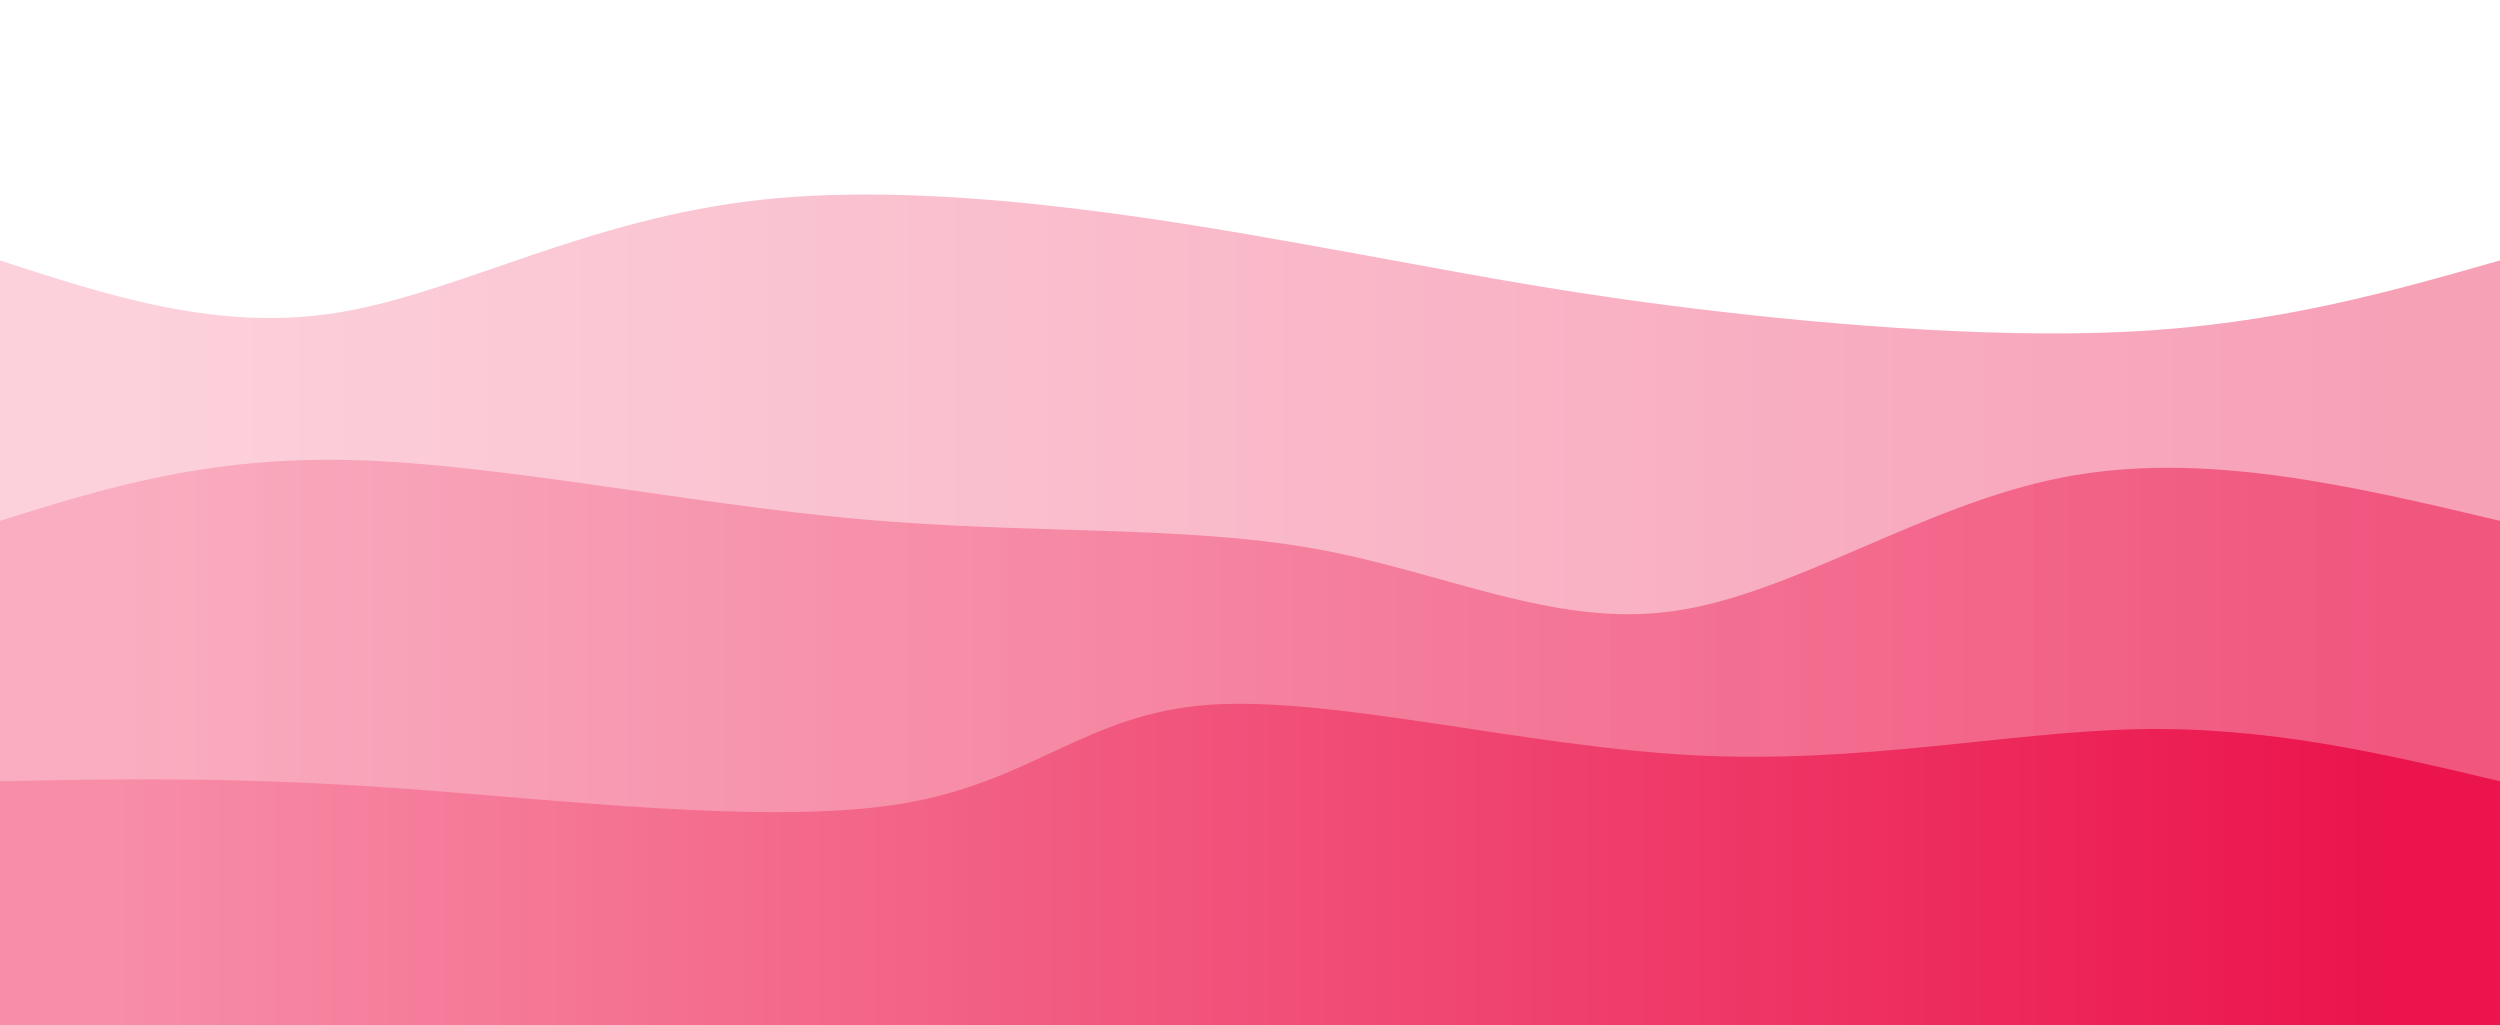
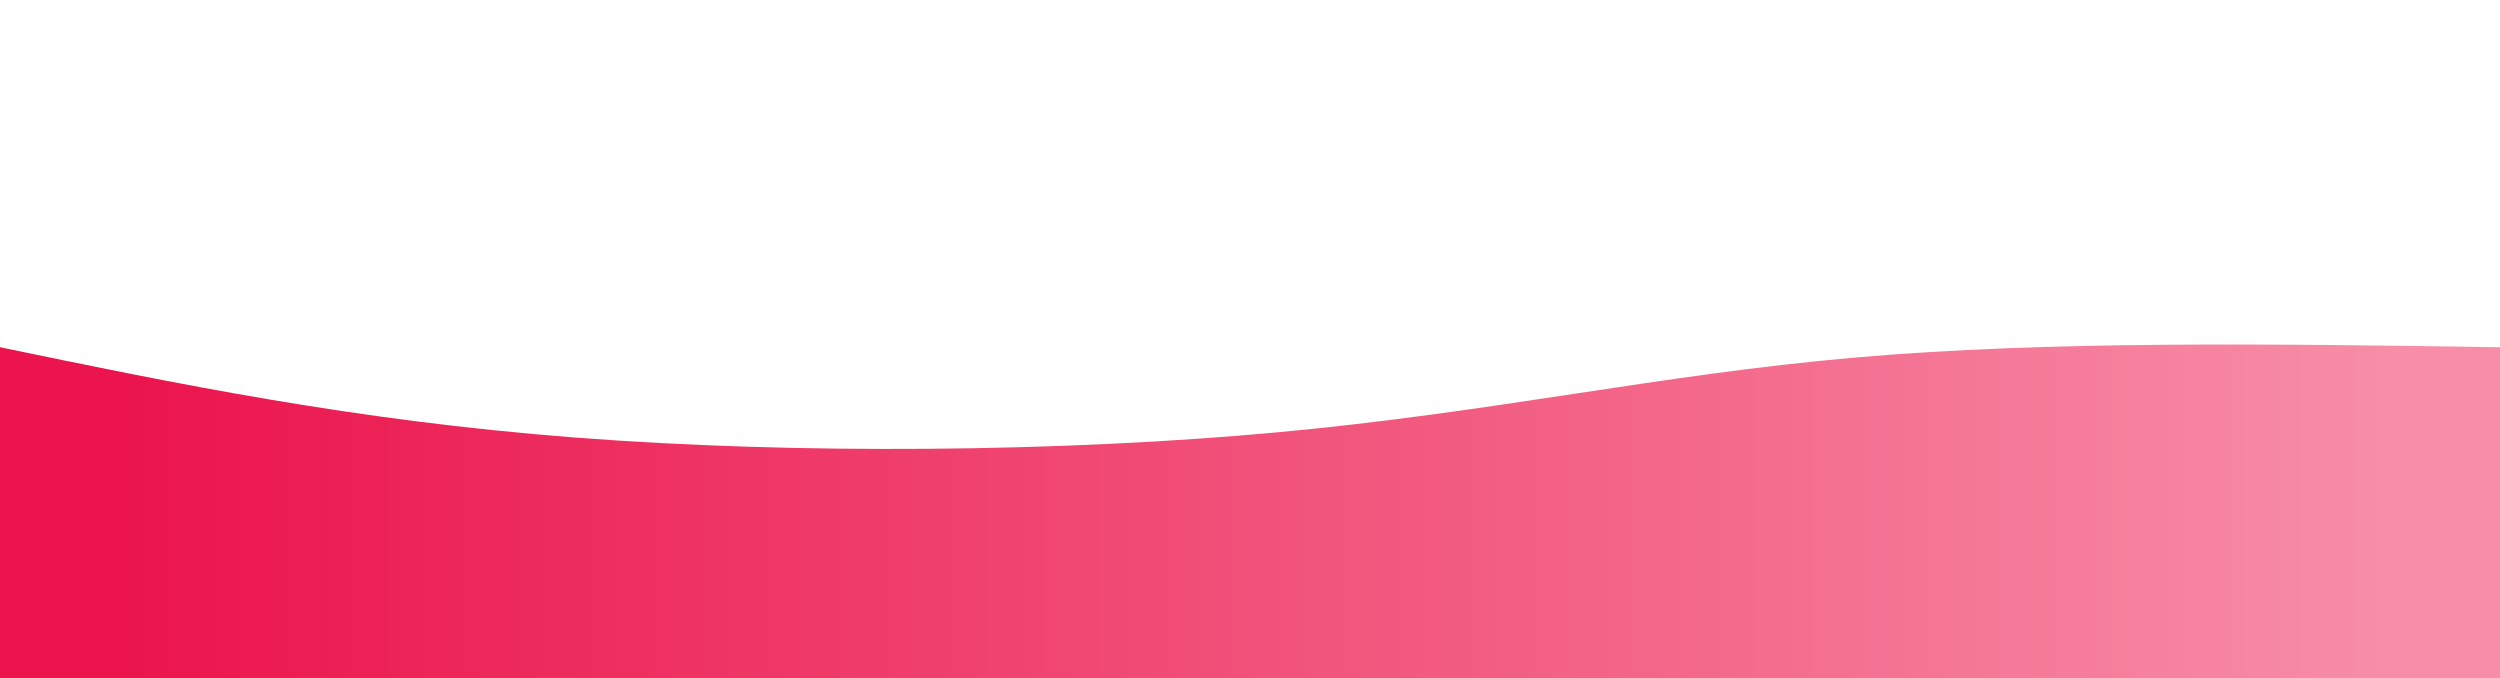
- <svg xmlns="http://www.w3.org/2000/svg" width="100%" height="100%" id="svg" viewBox="0 0 1440 590" class="transition duration-300 ease-in-out delay-150">
+ <svg xmlns="http://www.w3.org/2000/svg" width="100%" height="100%" id="svg" viewBox="0 0 1440 390" class="transition duration-300 ease-in-out delay-150">
  <style>
.path-0{
animation:pathAnim-0 4s;
animation-timing-function: linear;
animation-iteration-count: infinite;
}
@keyframes pathAnim-0{
0%{
- d: path("M 0,600 C 0,600 0,150 0,150 C 63.09,170.595 126.179,191.19 195,180 C 263.821,168.81 338.372,125.836 439,115 C 539.628,104.164 666.333,125.467 753,141 C 839.667,156.533 886.295,166.297 962,176 C 1037.705,185.703 1142.487,195.344 1227,191 C 1311.513,186.656 1375.756,168.328 1440,150 C 1440,150 1440,600 1440,600 Z");
+ d: path("M 0,400 C 0,400 0,200 0,200 C 101.75,221.071 203.5,242.143 331,252 C 458.5,261.857 611.75,260.5 736,249 C 860.25,237.5 955.5,215.857 1068,206 C 1180.5,196.143 1310.25,198.071 1440,200 C 1440,200 1440,400 1440,400 Z");
}
25%{
- d: path("M 0,600 C 0,600 0,150 0,150 C 61.592,173.228 123.185,196.456 206,192 C 288.815,187.544 392.854,155.403 471,159 C 549.146,162.597 601.4,201.933 690,193 C 778.6,184.067 903.546,126.864 987,107 C 1070.454,87.136 1112.415,104.61 1181,118 C 1249.585,131.39 1344.792,140.695 1440,150 C 1440,150 1440,600 1440,600 Z");
+ d: path("M 0,400 C 0,400 0,200 0,200 C 98.75,202.214 197.5,204.429 333,222 C 468.5,239.571 640.75,272.5 763,264 C 885.25,255.5 957.5,205.571 1062,188 C 1166.5,170.429 1303.25,185.214 1440,200 C 1440,200 1440,400 1440,400 Z");
}
50%{
- d: path("M 0,600 C 0,600 0,150 0,150 C 102.323,136.254 204.646,122.508 275,112 C 345.354,101.492 383.738,94.223 453,113 C 522.262,131.777 622.4,176.6 718,171 C 813.6,165.4 904.662,109.377 990,109 C 1075.338,108.623 1154.954,163.892 1229,180 C 1303.046,196.108 1371.523,173.054 1440,150 C 1440,150 1440,600 1440,600 Z");
+ d: path("M 0,400 C 0,400 0,200 0,200 C 114.714,204.75 229.429,209.5 351,201 C 472.571,192.5 601,170.75 711,153 C 821,135.25 912.571,121.5 1031,130 C 1149.429,138.5 1294.714,169.25 1440,200 C 1440,200 1440,400 1440,400 Z");
}
75%{
- d: path("M 0,600 C 0,600 0,150 0,150 C 92.749,175.385 185.497,200.769 276,196 C 366.503,191.231 454.759,156.308 521,136 C 587.241,115.692 631.467,110 703,120 C 774.533,130 873.374,155.692 968,175 C 1062.626,194.308 1153.036,207.231 1231,202 C 1308.964,196.769 1374.482,173.385 1440,150 C 1440,150 1440,600 1440,600 Z");
+ d: path("M 0,400 C 0,400 0,200 0,200 C 141.821,235.214 283.643,270.429 387,243 C 490.357,215.571 555.25,125.5 683,130 C 810.75,134.5 1001.357,233.571 1138,261 C 1274.643,288.429 1357.321,244.214 1440,200 C 1440,200 1440,400 1440,400 Z");
}
100%{
- d: path("M 0,600 C 0,600 0,150 0,150 C 63.09,170.595 126.179,191.19 195,180 C 263.821,168.81 338.372,125.836 439,115 C 539.628,104.164 666.333,125.467 753,141 C 839.667,156.533 886.295,166.297 962,176 C 1037.705,185.703 1142.487,195.344 1227,191 C 1311.513,186.656 1375.756,168.328 1440,150 C 1440,150 1440,600 1440,600 Z");
+ d: path("M 0,400 C 0,400 0,200 0,200 C 101.75,221.071 203.5,242.143 331,252 C 458.5,261.857 611.75,260.5 736,249 C 860.25,237.5 955.5,215.857 1068,206 C 1180.5,196.143 1310.25,198.071 1440,200 C 1440,200 1440,400 1440,400 Z");
}
}</style>
  <defs>
    <linearGradient id="gradient" x1="0%" y1="50%" x2="100%" y2="50%">
-       <stop offset="5%" stop-color="#f78da7" />
-       <stop offset="95%" stop-color="#eb144c" />
+       <stop offset="5%" stop-color="#eb144c" />
+       <stop offset="95%" stop-color="#f78da7" />
    </linearGradient>
  </defs>
-   <path d="M 0,600 C 0,600 0,150 0,150 C 63.09,170.595 126.179,191.19 195,180 C 263.821,168.81 338.372,125.836 439,115 C 539.628,104.164 666.333,125.467 753,141 C 839.667,156.533 886.295,166.297 962,176 C 1037.705,185.703 1142.487,195.344 1227,191 C 1311.513,186.656 1375.756,168.328 1440,150 C 1440,150 1440,600 1440,600 Z" stroke="none" stroke-width="0" fill="url(#gradient)" fill-opacity="0.4" class="transition-all duration-300 ease-in-out delay-150 path-0" />
-   <style>
- .path-1{
- animation:pathAnim-1 4s;
- animation-timing-function: linear;
- animation-iteration-count: infinite;
- }
- @keyframes pathAnim-1{
- 0%{
- d: path("M 0,600 C 0,600 0,300 0,300 C 59.369,281.405 118.738,262.81 203,265 C 287.262,267.19 396.415,290.164 495,299 C 593.585,307.836 681.6,302.533 757,316 C 832.4,329.467 895.185,361.703 964,352 C 1032.815,342.297 1107.662,290.656 1188,275 C 1268.338,259.344 1354.169,279.672 1440,300 C 1440,300 1440,600 1440,600 Z");
- }
- 25%{
- d: path("M 0,600 C 0,600 0,300 0,300 C 94.262,279.379 188.523,258.759 254,246 C 319.477,233.241 356.169,228.344 444,258 C 531.831,287.656 670.8,351.867 762,351 C 853.2,350.133 896.631,284.19 968,276 C 1039.369,267.81 1138.677,317.374 1222,331 C 1305.323,344.626 1372.662,322.313 1440,300 C 1440,300 1440,600 1440,600 Z");
- }
- 50%{
- d: path("M 0,600 C 0,600 0,300 0,300 C 97.497,322.974 194.995,345.949 273,337 C 351.005,328.051 409.518,287.179 480,268 C 550.482,248.821 632.933,251.333 714,272 C 795.067,292.667 874.749,331.487 955,339 C 1035.251,346.513 1116.072,322.718 1197,311 C 1277.928,299.282 1358.964,299.641 1440,300 C 1440,300 1440,600 1440,600 Z");
- }
- 75%{
- d: path("M 0,600 C 0,600 0,300 0,300 C 67.982,334.731 135.964,369.462 219,348 C 302.036,326.538 400.126,248.885 478,244 C 555.874,239.115 613.533,307 703,314 C 792.467,321 913.741,267.115 999,250 C 1084.259,232.885 1133.503,252.538 1201,267 C 1268.497,281.462 1354.249,290.731 1440,300 C 1440,300 1440,600 1440,600 Z");
- }
- 100%{
- d: path("M 0,600 C 0,600 0,300 0,300 C 59.369,281.405 118.738,262.81 203,265 C 287.262,267.19 396.415,290.164 495,299 C 593.585,307.836 681.6,302.533 757,316 C 832.4,329.467 895.185,361.703 964,352 C 1032.815,342.297 1107.662,290.656 1188,275 C 1268.338,259.344 1354.169,279.672 1440,300 C 1440,300 1440,600 1440,600 Z");
- }
- }</style>
-   <defs>
-     <linearGradient id="gradient" x1="0%" y1="50%" x2="100%" y2="50%">
-       <stop offset="5%" stop-color="#f78da7" />
-       <stop offset="95%" stop-color="#eb144c" />
-     </linearGradient>
-   </defs>
-   <path d="M 0,600 C 0,600 0,300 0,300 C 59.369,281.405 118.738,262.81 203,265 C 287.262,267.19 396.415,290.164 495,299 C 593.585,307.836 681.6,302.533 757,316 C 832.4,329.467 895.185,361.703 964,352 C 1032.815,342.297 1107.662,290.656 1188,275 C 1268.338,259.344 1354.169,279.672 1440,300 C 1440,300 1440,600 1440,600 Z" stroke="none" stroke-width="0" fill="url(#gradient)" fill-opacity="0.53" class="transition-all duration-300 ease-in-out delay-150 path-1" />
-   <style>
- .path-2{
- animation:pathAnim-2 4s;
- animation-timing-function: linear;
- animation-iteration-count: infinite;
- }
- @keyframes pathAnim-2{
- 0%{
- d: path("M 0,600 C 0,600 0,450 0,450 C 67.51,448.662 135.021,447.323 229,454 C 322.979,460.677 443.428,475.369 519,463 C 594.572,450.631 625.267,411.2 696,406 C 766.733,400.8 877.505,429.831 975,435 C 1072.495,440.169 1156.713,421.477 1232,420 C 1307.287,418.523 1373.644,434.262 1440,450 C 1440,450 1440,600 1440,600 Z");
- }
- 25%{
- d: path("M 0,600 C 0,600 0,450 0,450 C 93.864,427.546 187.728,405.092 265,410 C 342.272,414.908 402.951,447.177 477,451 C 551.049,454.823 638.467,430.2 709,432 C 779.533,433.8 833.182,462.023 921,455 C 1008.818,447.977 1130.805,405.708 1223,399 C 1315.195,392.292 1377.597,421.146 1440,450 C 1440,450 1440,600 1440,600 Z");
- }
- 50%{
- d: path("M 0,600 C 0,600 0,450 0,450 C 69.513,475.008 139.026,500.015 216,487 C 292.974,473.985 377.41,422.946 450,408 C 522.59,393.054 583.333,414.2 678,418 C 772.667,421.8 901.256,408.254 993,402 C 1084.744,395.746 1139.641,396.785 1208,406 C 1276.359,415.215 1358.179,432.608 1440,450 C 1440,450 1440,600 1440,600 Z");
- }
- 75%{
- d: path("M 0,600 C 0,600 0,450 0,450 C 67.351,449.031 134.703,448.062 209,453 C 283.297,457.938 364.541,468.785 465,478 C 565.459,487.215 685.133,494.8 756,499 C 826.867,503.2 848.926,504.015 924,499 C 999.074,493.985 1127.164,483.138 1222,474 C 1316.836,464.862 1378.418,457.431 1440,450 C 1440,450 1440,600 1440,600 Z");
- }
- 100%{
- d: path("M 0,600 C 0,600 0,450 0,450 C 67.51,448.662 135.021,447.323 229,454 C 322.979,460.677 443.428,475.369 519,463 C 594.572,450.631 625.267,411.2 696,406 C 766.733,400.8 877.505,429.831 975,435 C 1072.495,440.169 1156.713,421.477 1232,420 C 1307.287,418.523 1373.644,434.262 1440,450 C 1440,450 1440,600 1440,600 Z");
- }
- }</style>
-   <defs>
-     <linearGradient id="gradient" x1="0%" y1="50%" x2="100%" y2="50%">
-       <stop offset="5%" stop-color="#f78da7" />
-       <stop offset="95%" stop-color="#eb144c" />
-     </linearGradient>
-   </defs>
-   <path d="M 0,600 C 0,600 0,450 0,450 C 67.51,448.662 135.021,447.323 229,454 C 322.979,460.677 443.428,475.369 519,463 C 594.572,450.631 625.267,411.2 696,406 C 766.733,400.8 877.505,429.831 975,435 C 1072.495,440.169 1156.713,421.477 1232,420 C 1307.287,418.523 1373.644,434.262 1440,450 C 1440,450 1440,600 1440,600 Z" stroke="none" stroke-width="0" fill="url(#gradient)" fill-opacity="1" class="transition-all duration-300 ease-in-out delay-150 path-2" />
+   <path d="M 0,400 C 0,400 0,200 0,200 C 101.75,221.071 203.5,242.143 331,252 C 458.5,261.857 611.75,260.5 736,249 C 860.25,237.5 955.5,215.857 1068,206 C 1180.5,196.143 1310.25,198.071 1440,200 C 1440,200 1440,400 1440,400 Z" stroke="none" stroke-width="0" fill="url(#gradient)" fill-opacity="1" class="transition-all duration-300 ease-in-out delay-150 path-0" />
</svg>
